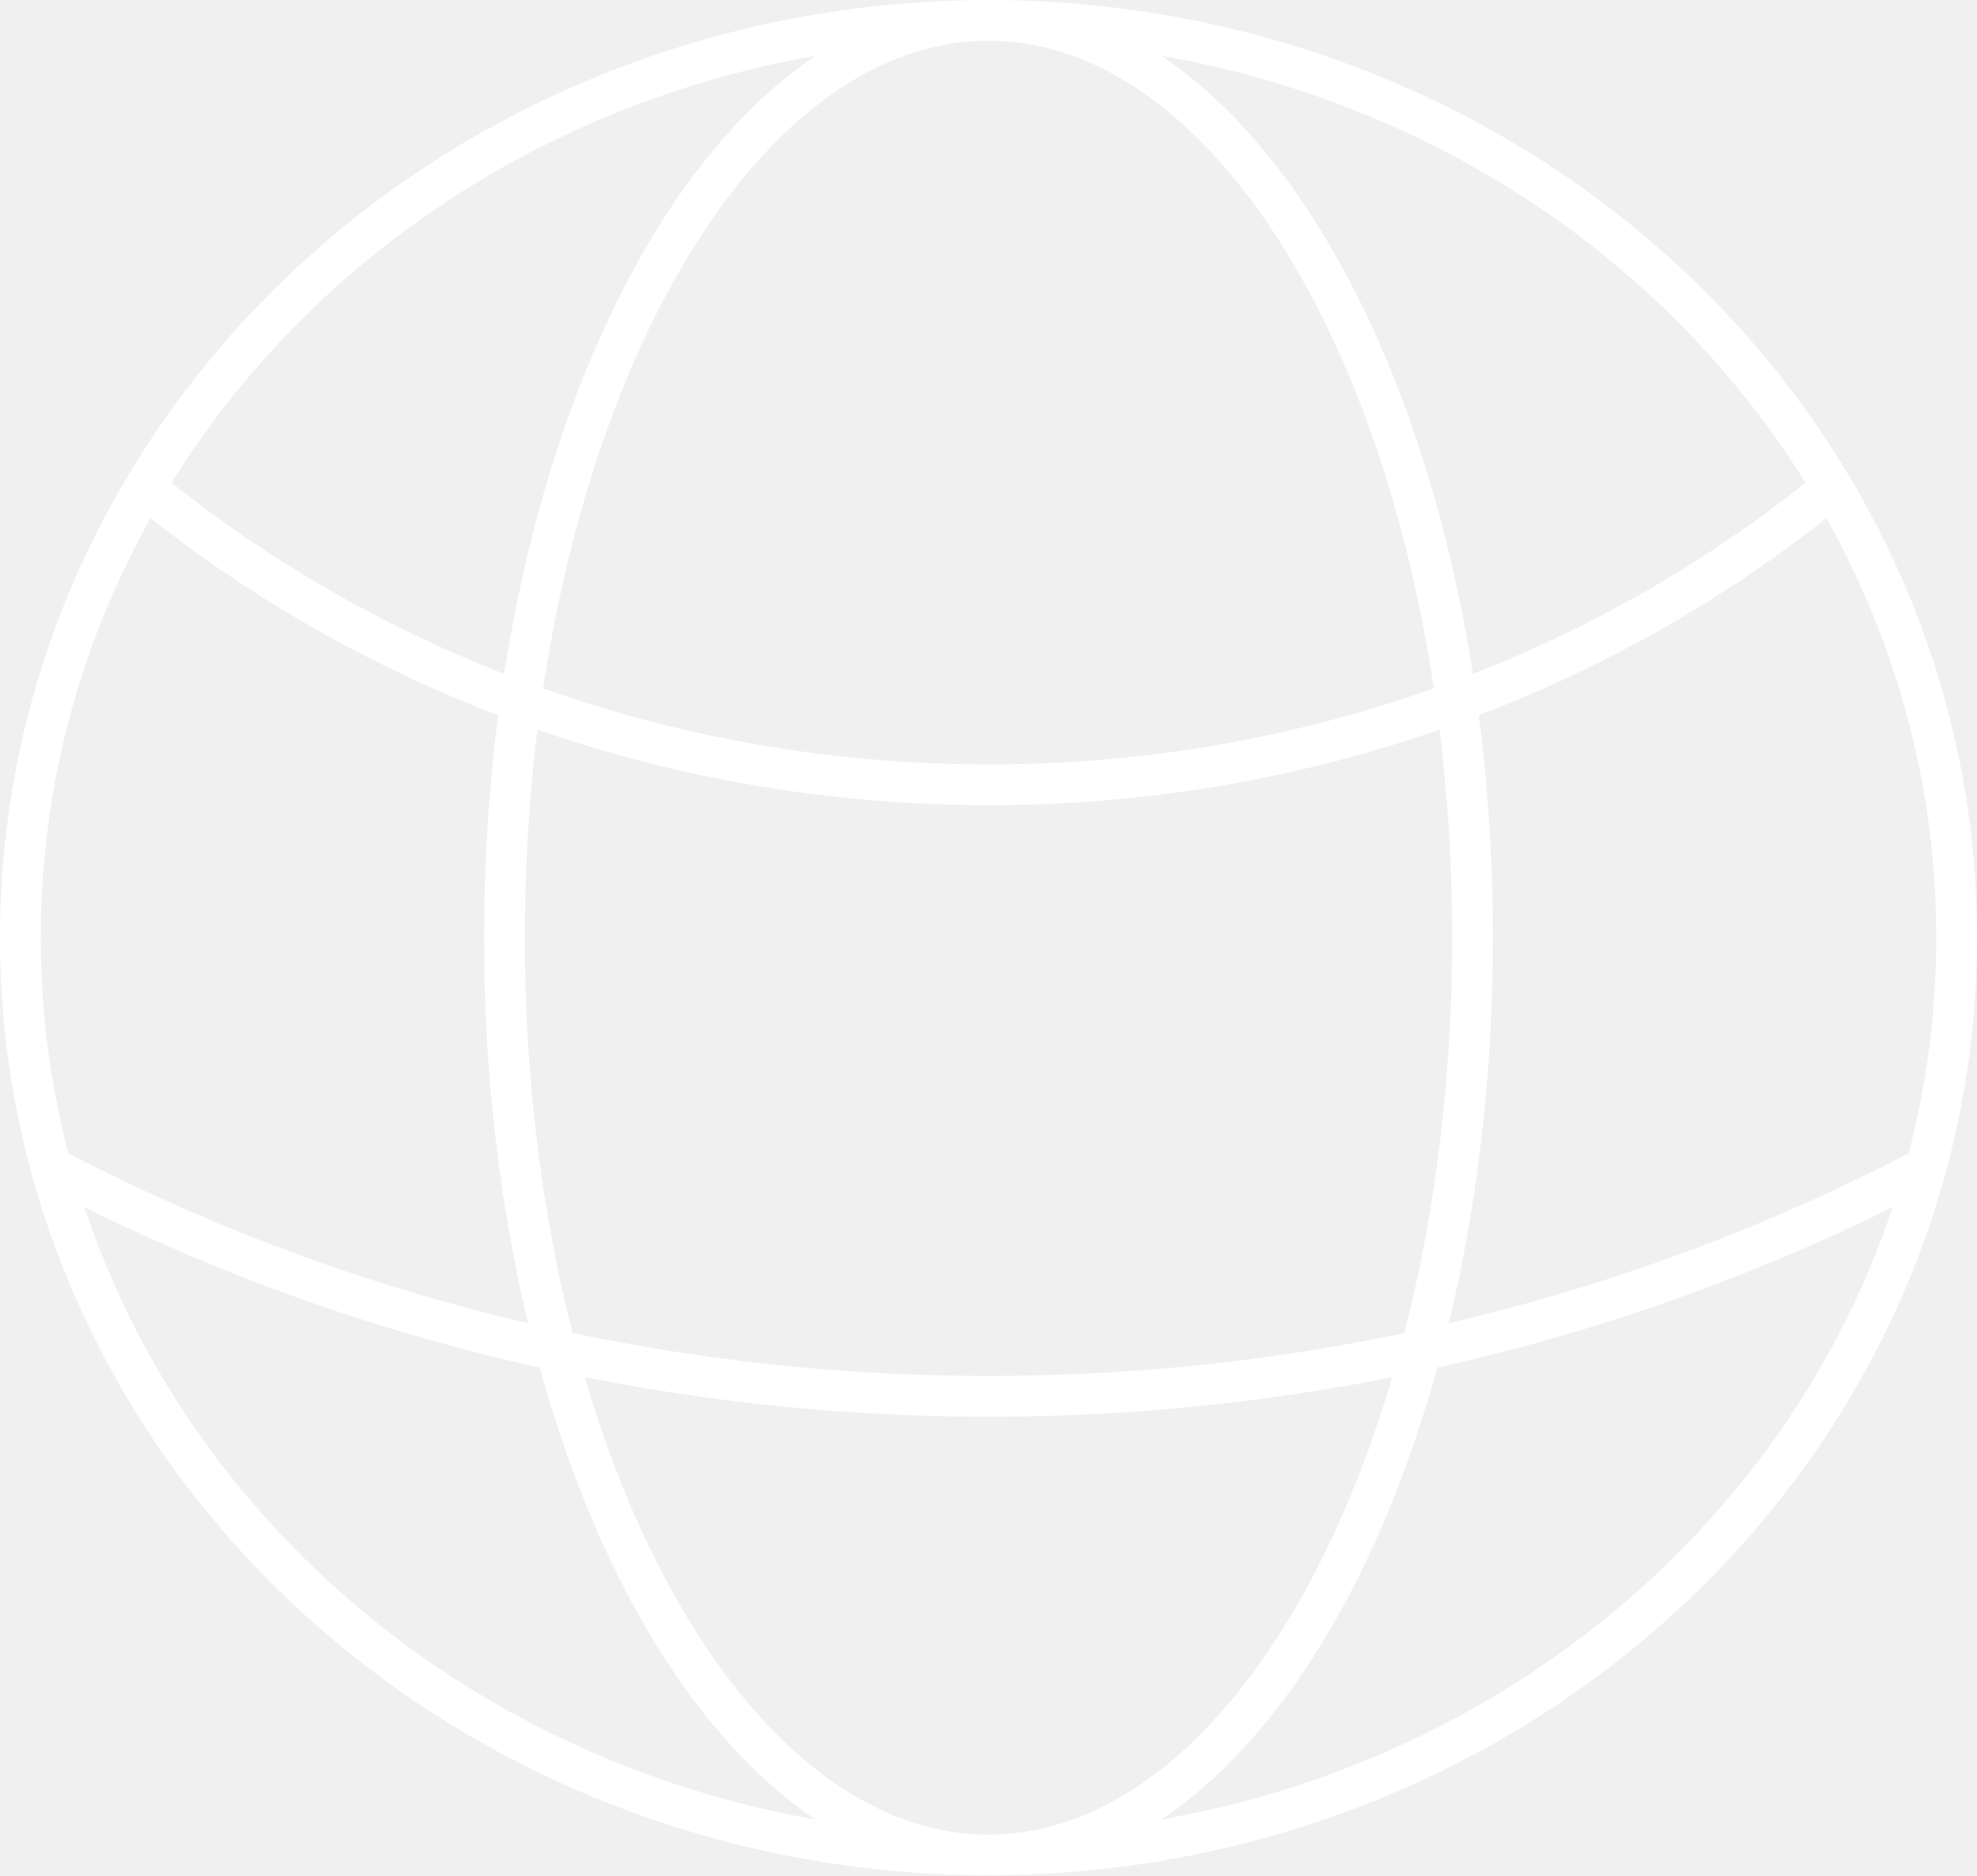
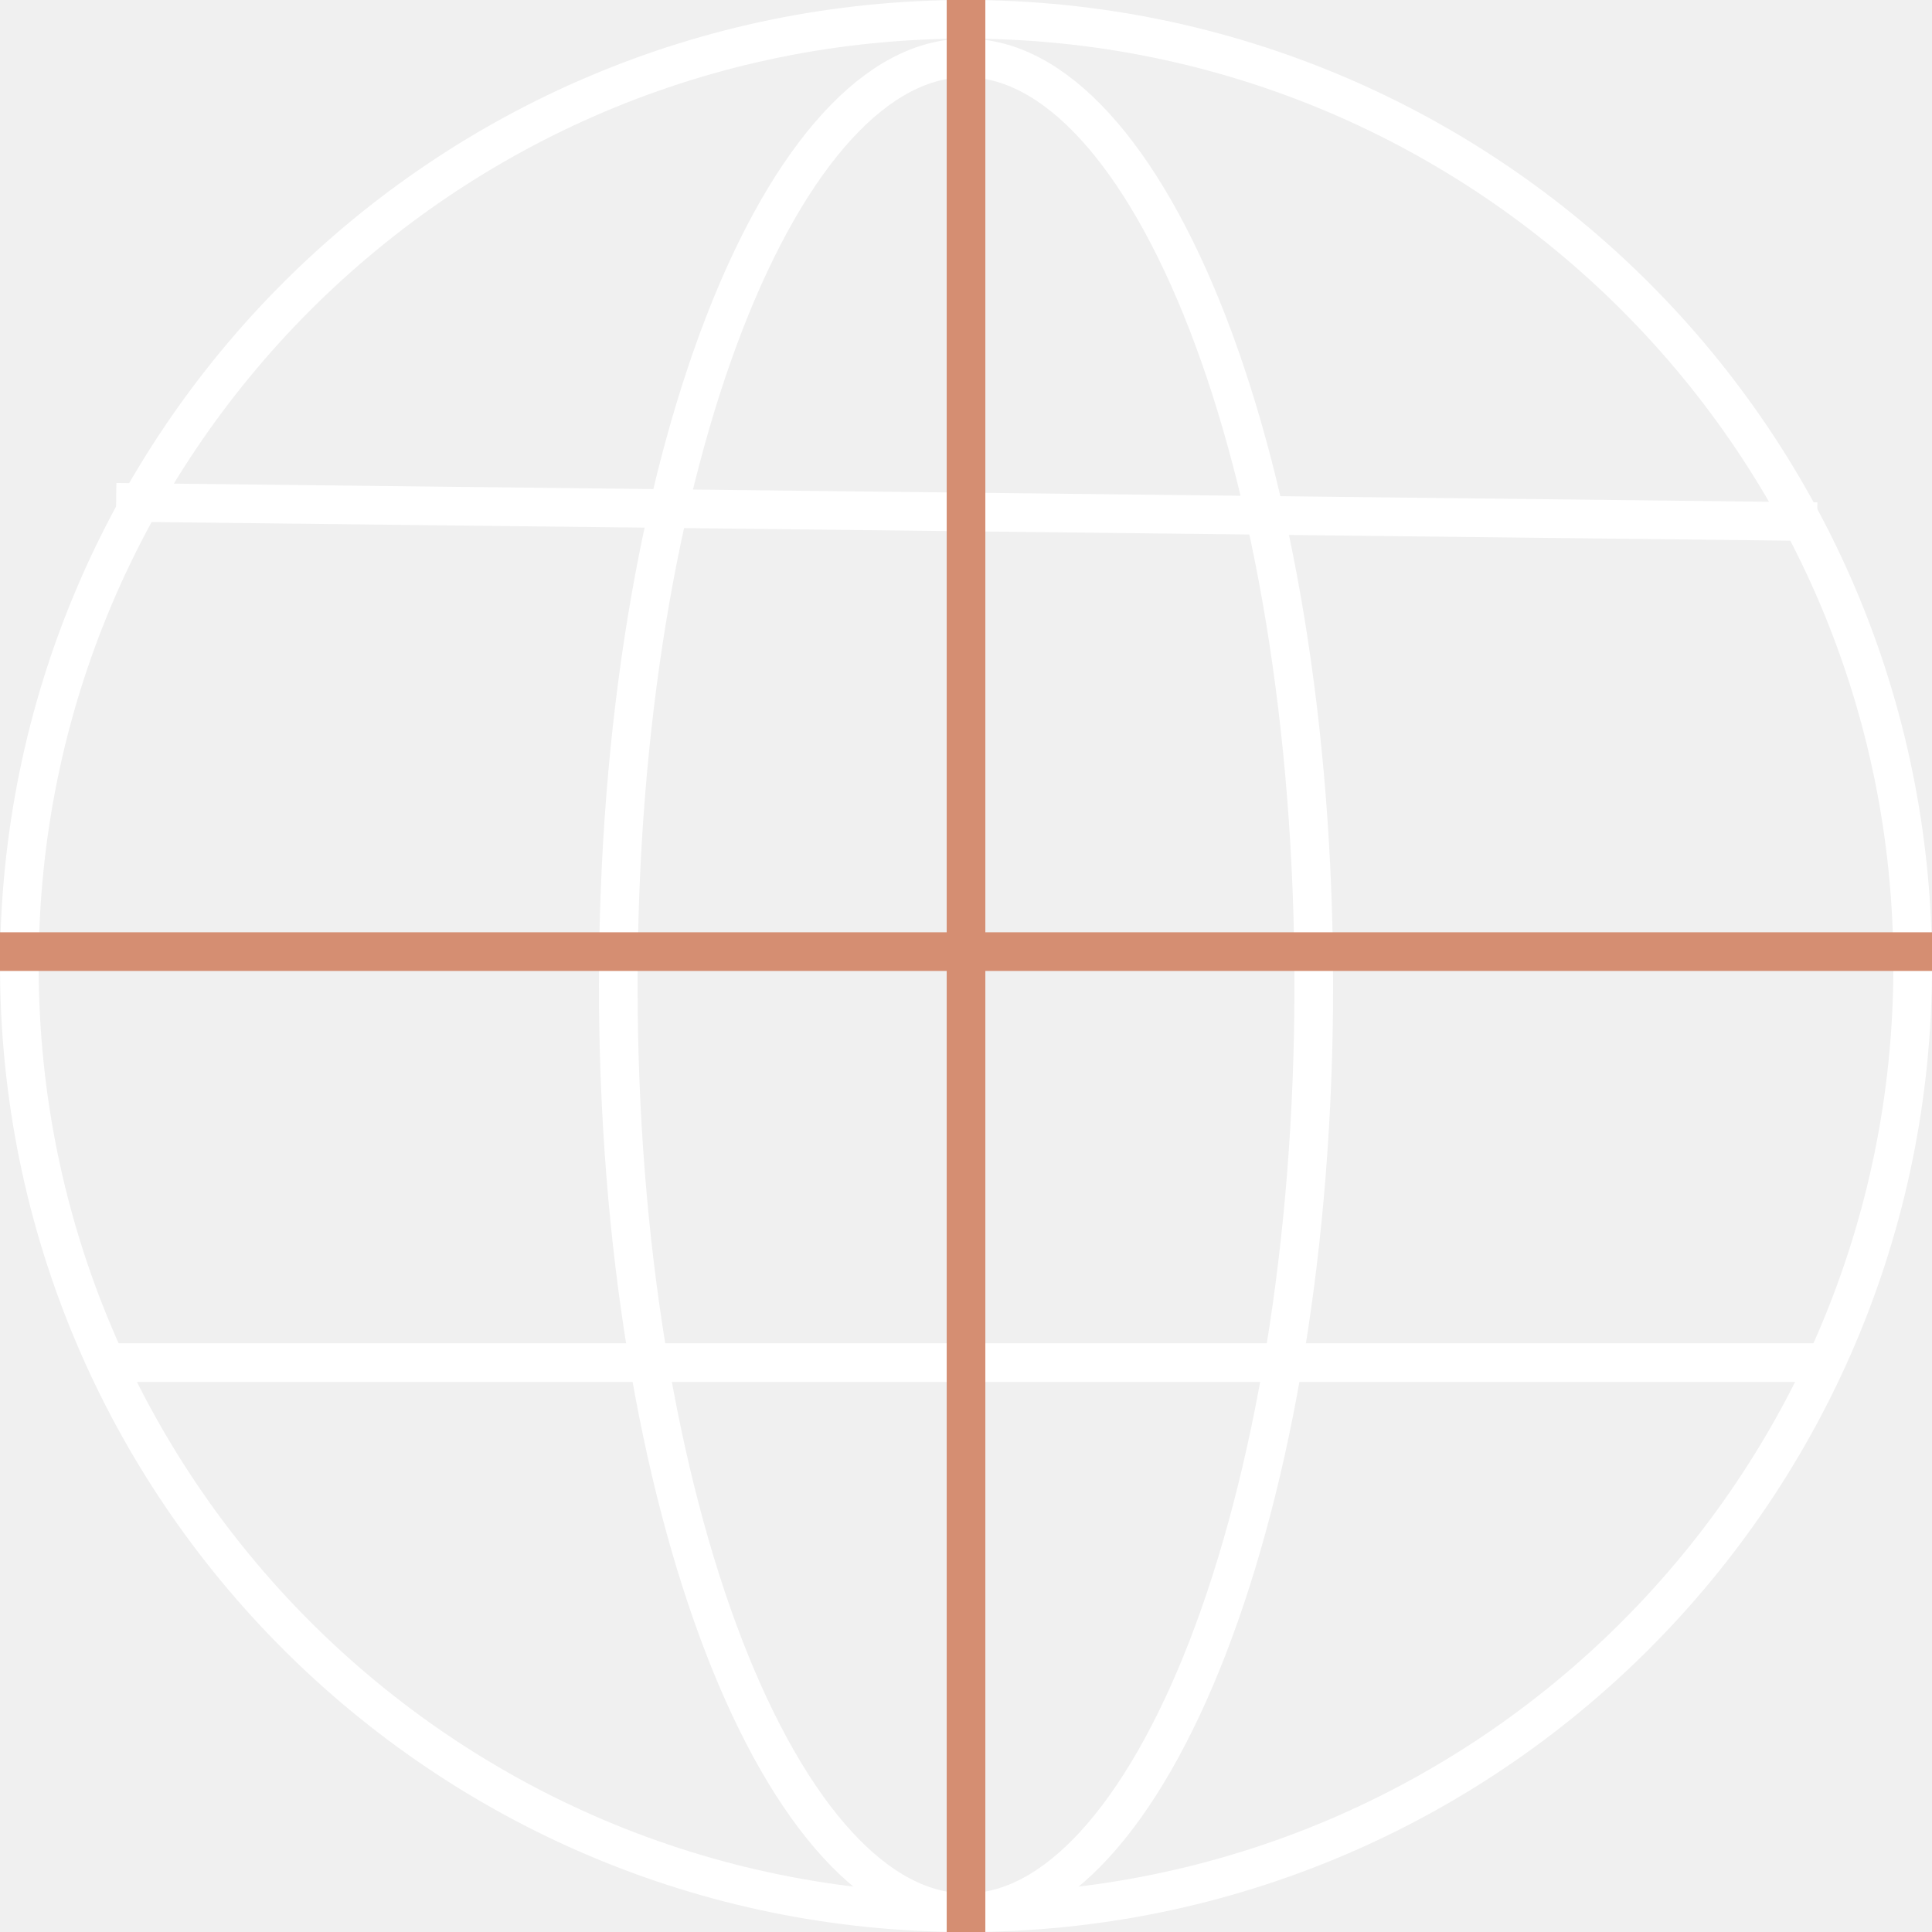
- <svg xmlns="http://www.w3.org/2000/svg" width="97" height="92" viewBox="0 0 97 92" fill="none">
-   <path d="M48.5 91C59.029 90.999 69.26 87.686 77.586 81.58C85.912 75.474 91.862 66.921 94.501 57.265M48.5 91C37.971 90.999 27.74 87.686 19.414 81.58C11.088 75.474 5.138 66.921 2.499 57.265M48.5 91C61.615 91 72.25 70.85 72.25 46C72.25 21.15 61.615 1 48.5 1M48.5 91C35.385 91 24.75 70.85 24.75 46C24.75 21.15 35.385 1 48.5 1M94.501 57.265C95.477 53.665 96 49.89 96 46C96.013 38.261 93.909 30.65 89.894 23.91M94.501 57.265C80.426 64.657 64.593 68.524 48.5 68.5C31.812 68.5 16.131 64.425 2.499 57.265M2.499 57.265C1.5 53.585 0.996 49.8 1 46C1 37.975 3.217 30.435 7.106 23.91M48.5 1C56.925 0.997 65.198 3.117 72.473 7.143C79.747 11.169 85.759 16.956 89.894 23.91M48.5 1C40.075 0.997 31.802 3.117 24.527 7.143C17.253 11.169 11.241 16.956 7.106 23.91M89.894 23.91C78.402 33.34 63.703 38.521 48.5 38.5C32.677 38.5 18.206 33 7.106 23.91" stroke="white" stroke-width="2" stroke-linecap="round" stroke-linejoin="round" />
+ <svg xmlns="http://www.w3.org/2000/svg" width="100" height="100" viewBox="0 0 100 100" fill="none">
+   <circle cx="50.001" cy="50" r="49" stroke="white" stroke-width="2" />
+   <line x1="4.998" y1="70.529" x2="94.998" y2="70.529" stroke="white" stroke-width="2" />
+   <path d="M68.001 51C68.001 64.439 65.886 76.561 62.503 85.287C60.81 89.653 58.819 93.117 56.659 95.474C54.5 97.829 52.248 99 50.001 99C47.753 99 45.501 97.829 43.342 95.474C41.182 93.117 39.191 89.653 37.498 85.287C34.114 76.561 32.001 64.439 32.001 51C32.001 37.56 34.114 25.439 37.498 16.713C39.191 12.347 41.182 8.883 43.342 6.526C45.501 4.171 47.753 3 50.001 3C52.248 3 54.5 4.171 56.659 6.526C58.819 8.883 60.81 12.347 62.503 16.713C65.886 25.439 68.001 37.56 68.001 51Z" stroke="white" stroke-width="2" />
+   <line x1="6.012" y1="26" x2="94.056" y2="27.001" stroke="white" stroke-width="2" />
+   <line y1="49.256" x2="100" y2="49.256" stroke="#D58E72" stroke-width="2" />
+   <line x1="50.001" x2="50.001" y2="100" stroke="#D58E72" stroke-width="2" />
</svg>
